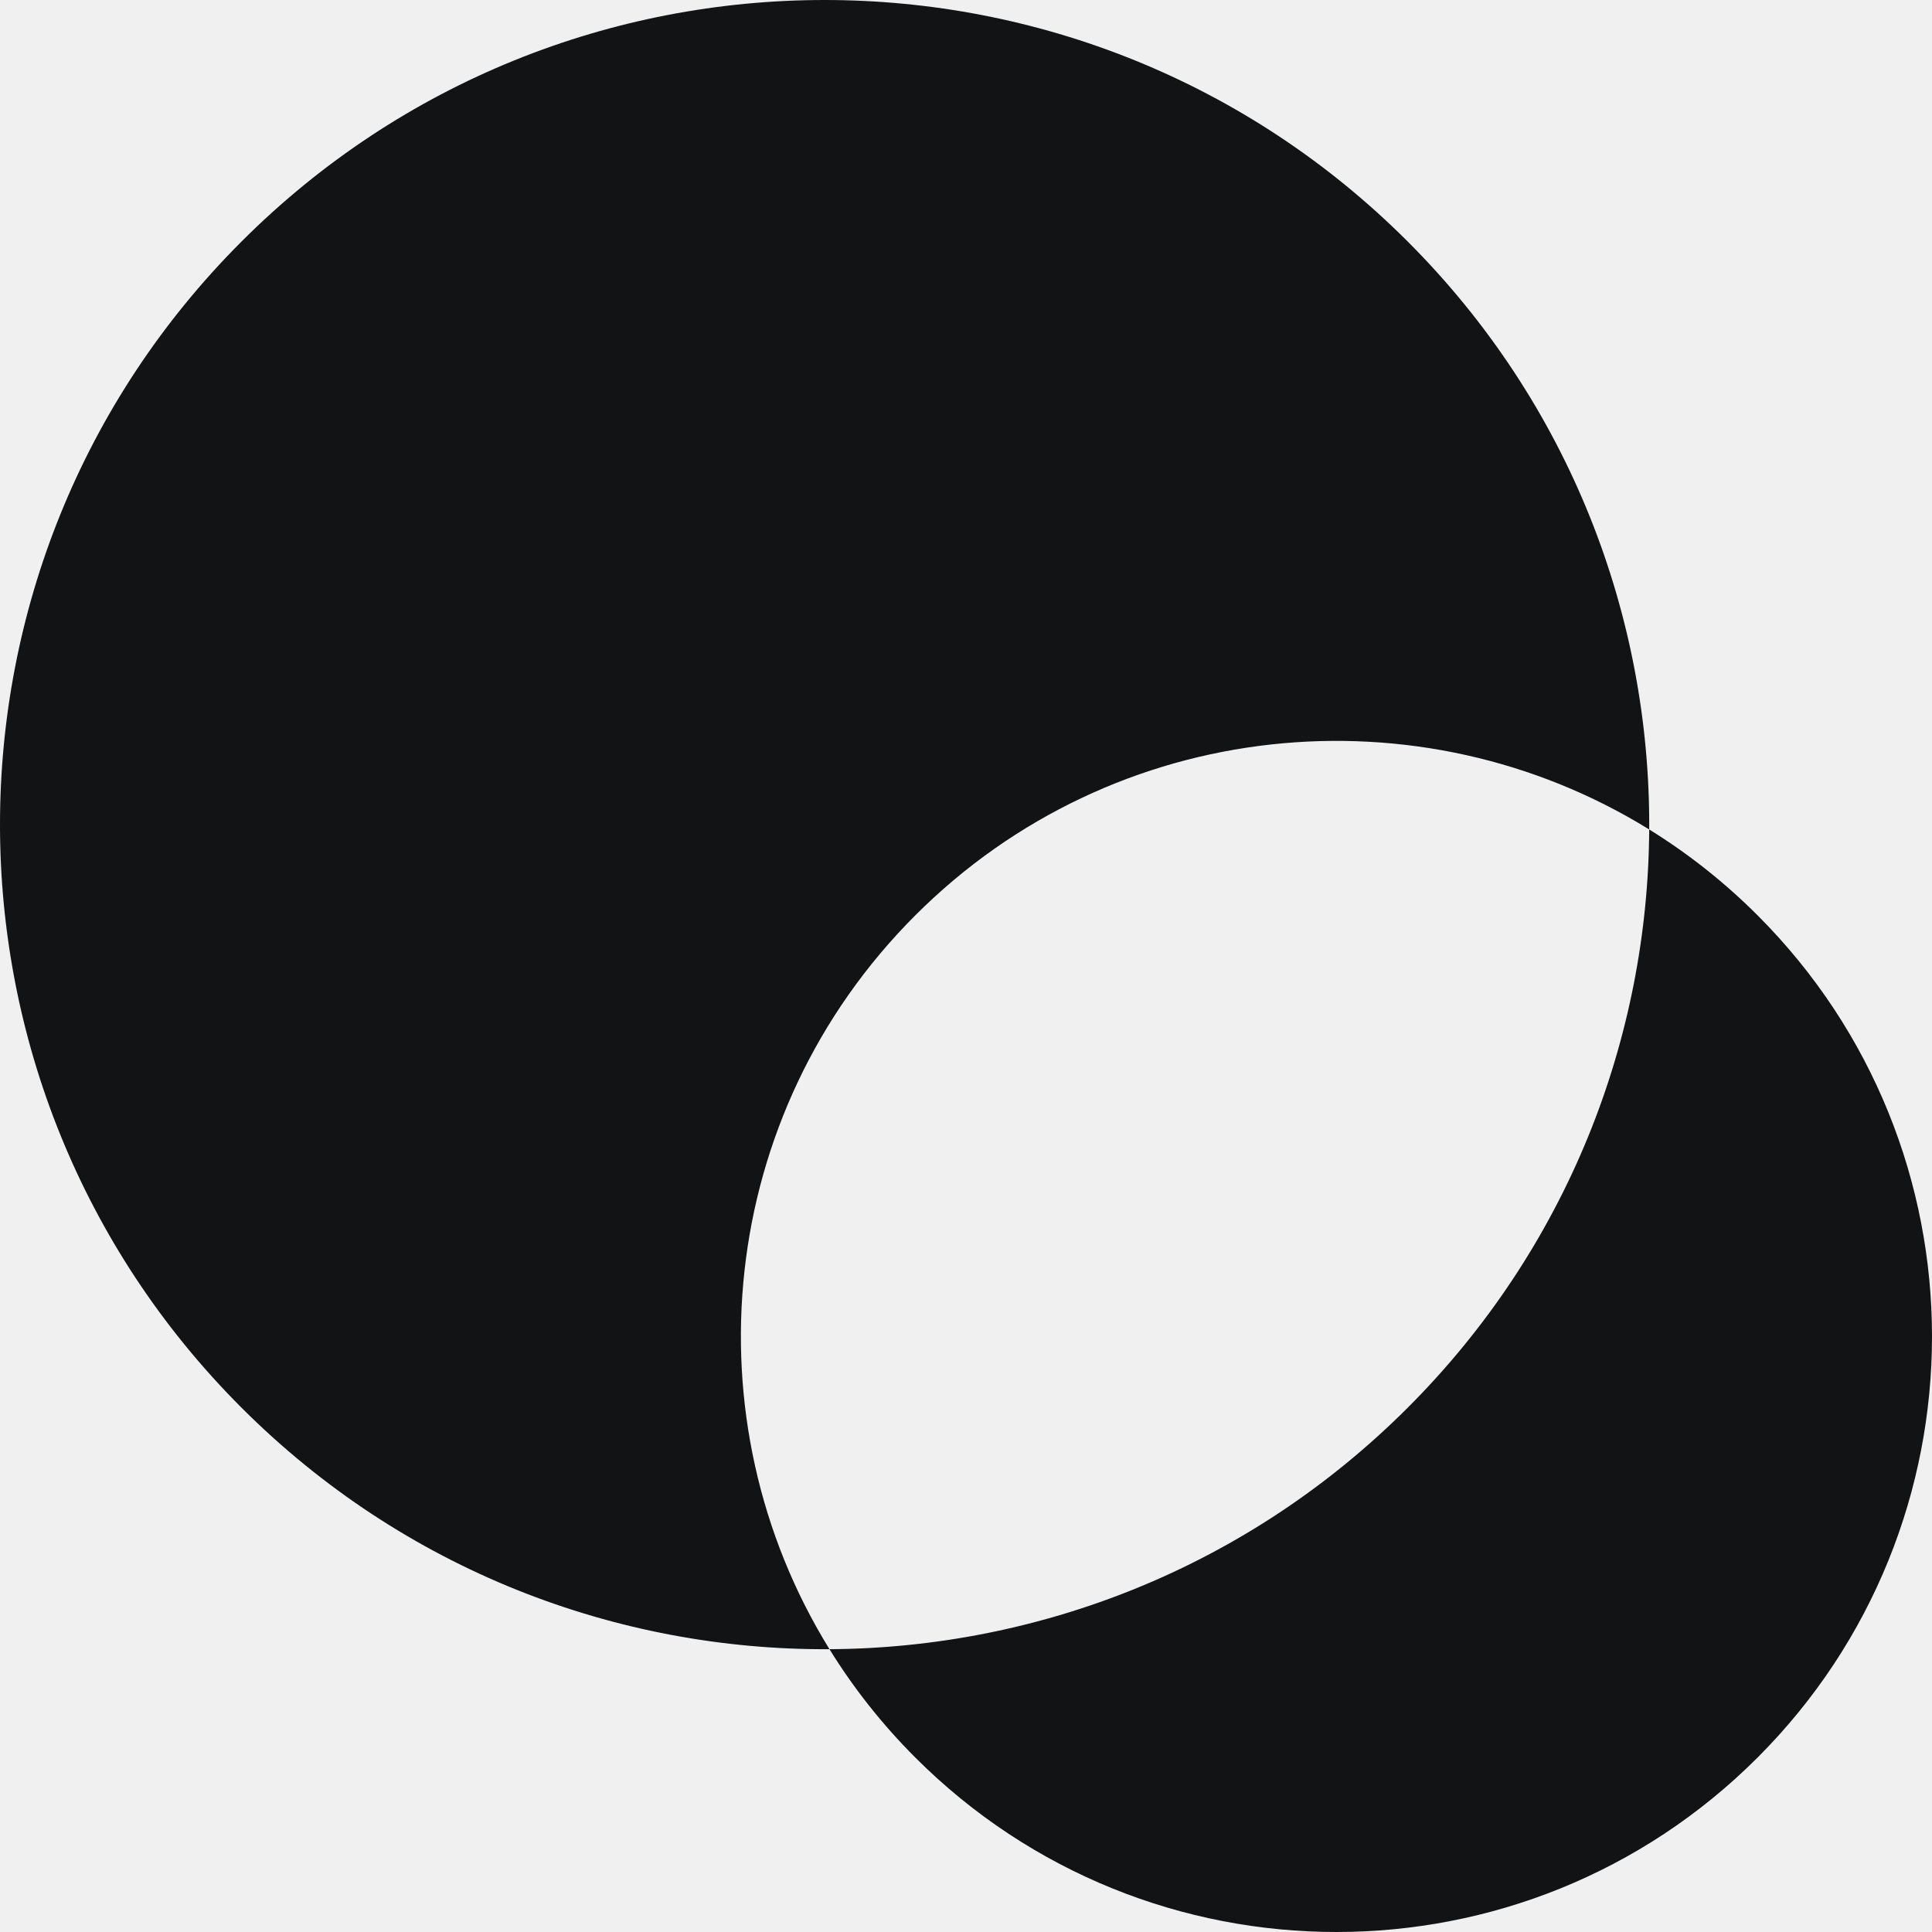
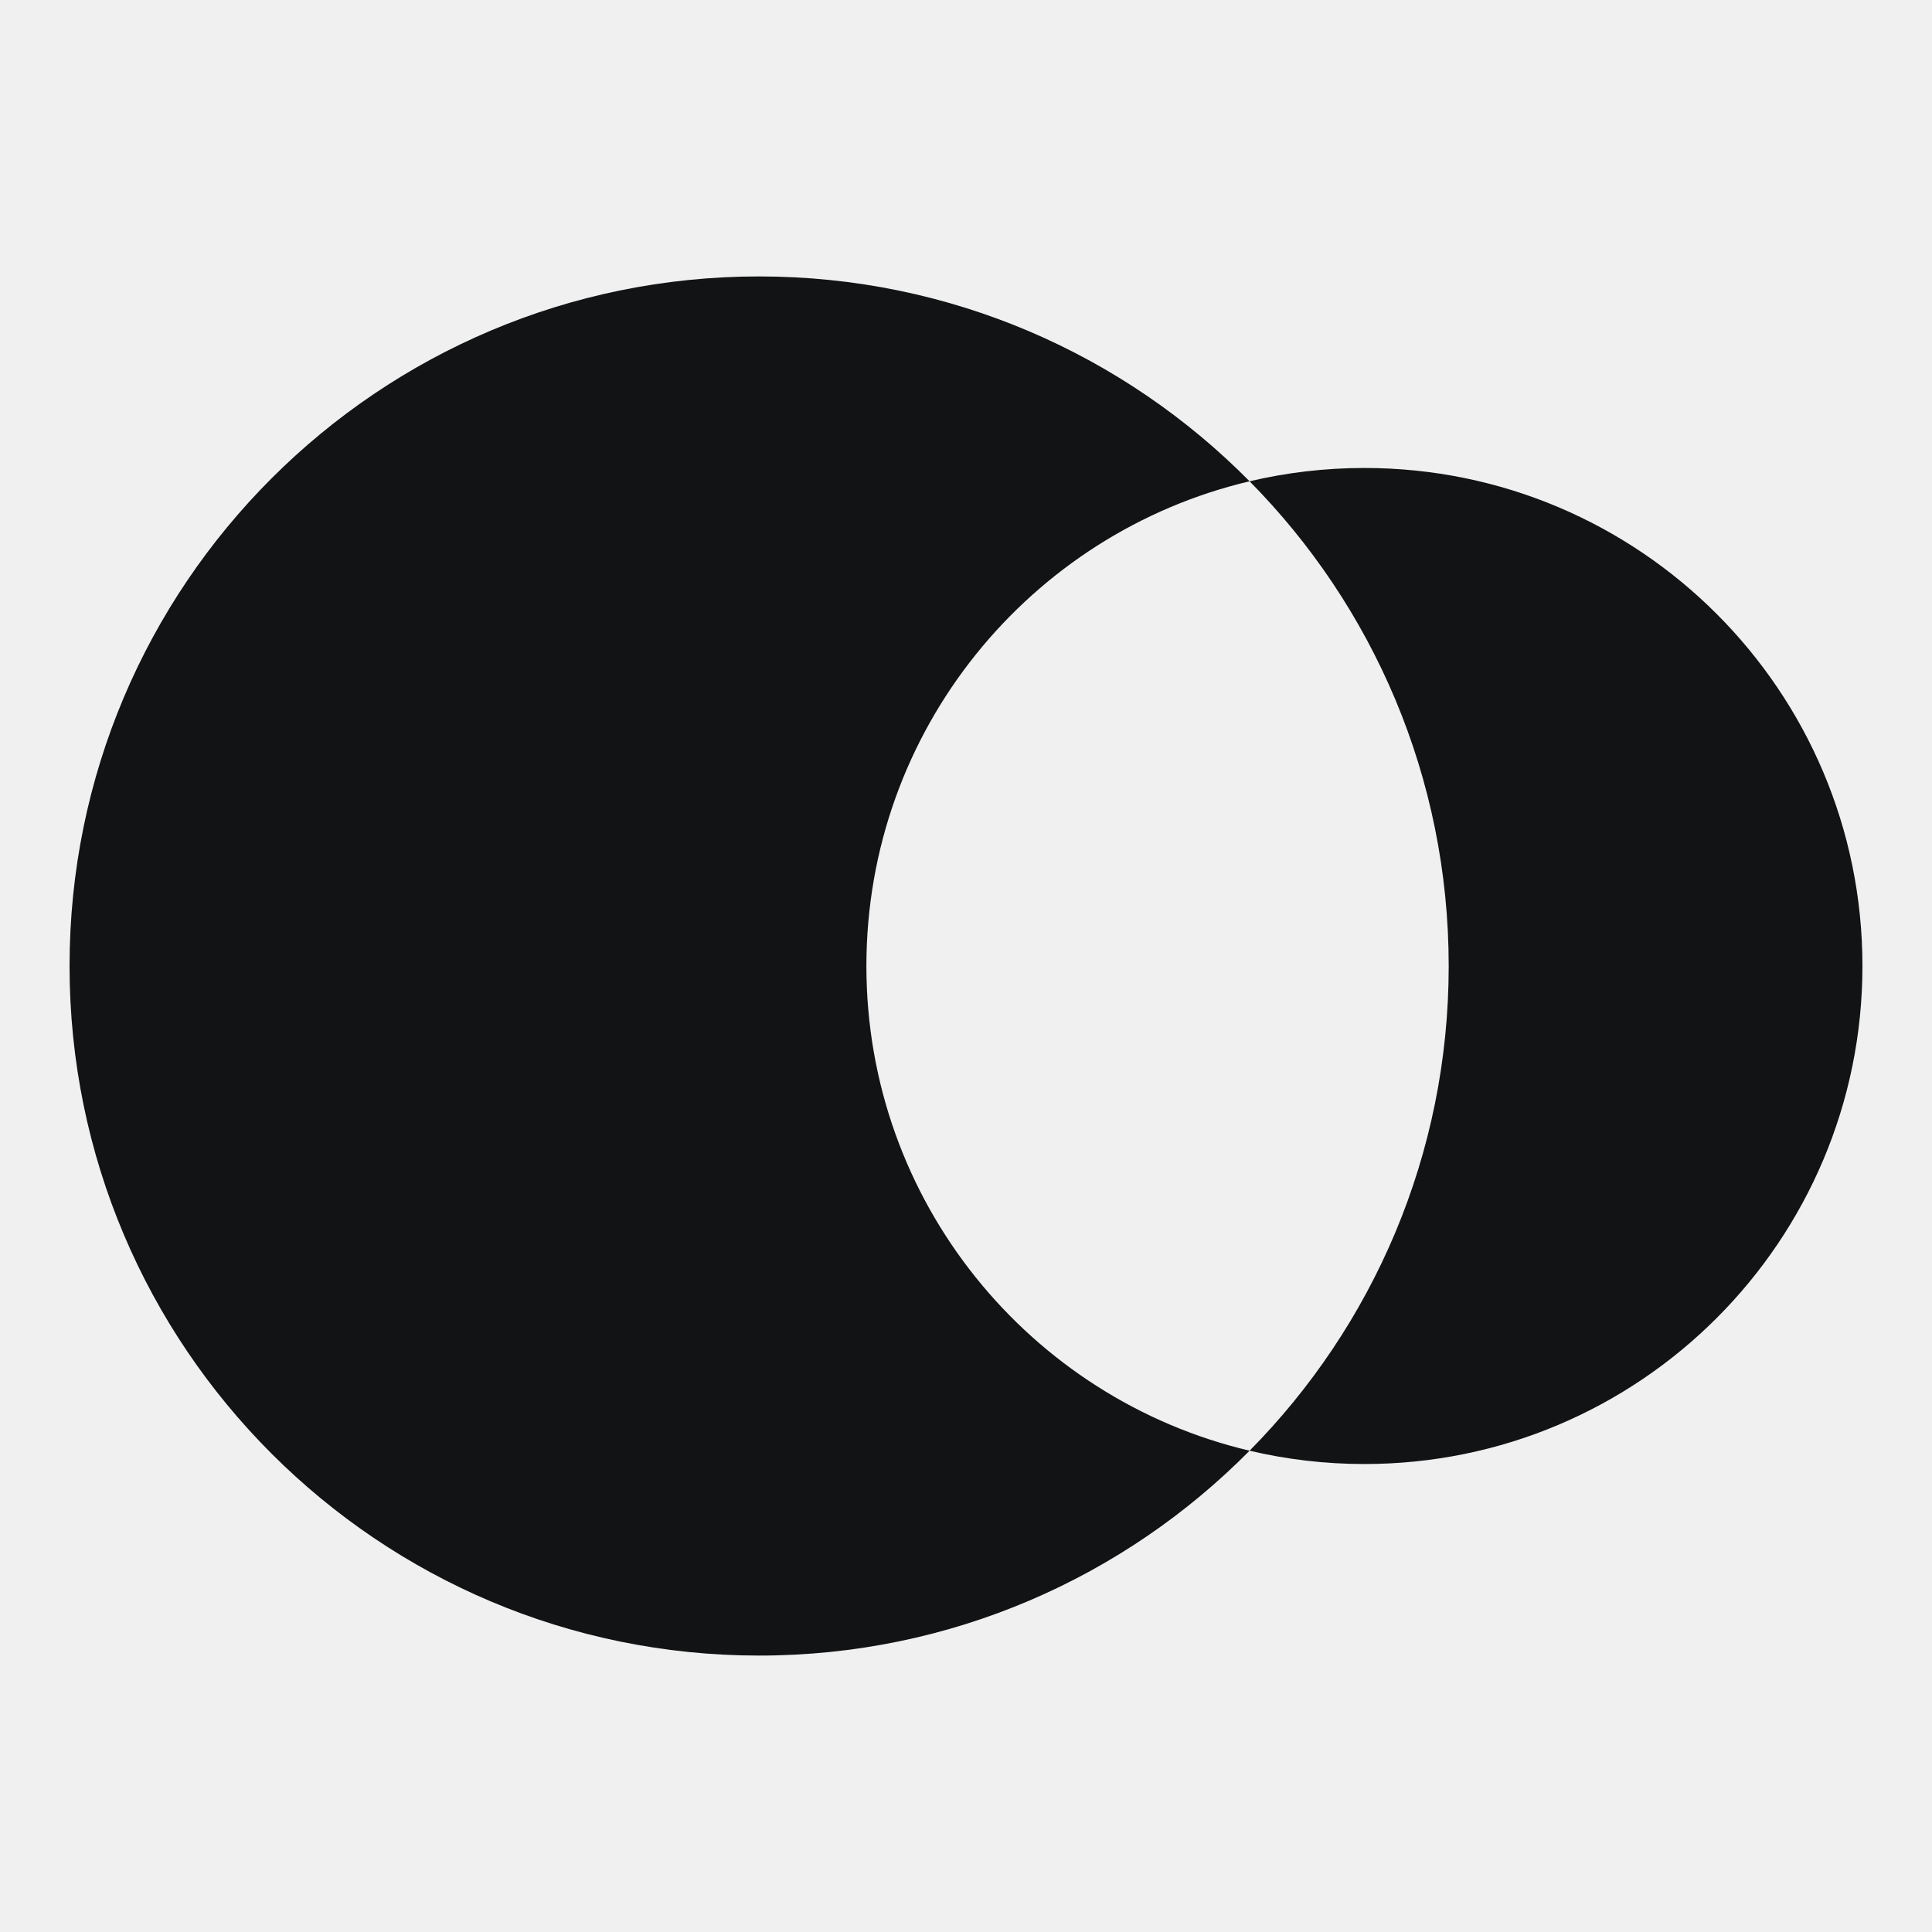
<svg xmlns="http://www.w3.org/2000/svg" width="512" height="512" viewBox="0 0 512 512" fill="none">
  <style>
  .adaptive-path {
    fill: #121314;
  }
  @media (prefers-color-scheme: dark) {
    .adaptive-path {
      fill: #E0E0E0;
    }
  }
</style>
  <g clip-path="url(#clip0_282_2)">
-     <path class="adaptive-path" d="M373.058 64.007C416.057 107.005 437.387 163.464 437.057 219.819C376.207 182.208 295.349 189.79 242.569 242.57C189.79 295.349 182.209 376.206 219.819 437.055C163.464 437.385 107.005 416.056 64.007 373.058C-21.335 287.716 -21.336 149.349 64.006 64.007C149.348 -21.335 287.716 -21.335 373.058 64.007ZM465.773 242.57C527.409 304.206 527.409 404.137 465.773 465.773C404.137 527.409 304.205 527.409 242.569 465.773C233.712 456.916 226.13 447.267 219.819 437.055C275.316 436.73 330.714 415.401 373.058 373.058C415.401 330.714 436.732 275.317 437.057 219.819C447.268 226.131 456.916 233.713 465.773 242.57Z" />
+     <path class="adaptive-path" d="M201.177 73.256C252.028 73.256 298.025 94.028 331.153 127.546C272.933 141.287 229.604 193.583 229.604 256C229.604 318.417 272.932 370.712 331.152 384.453C298.024 417.972 252.027 438.744 201.177 438.744C100.25 438.744 18.433 356.927 18.433 256C18.433 155.073 100.25 73.256 201.177 73.256ZM361.586 124.018C434.477 124.018 493.567 183.108 493.567 256C493.567 328.892 434.477 387.982 361.585 387.982C351.111 387.982 340.922 386.759 331.152 384.453C363.776 351.445 383.921 306.076 383.921 256C383.921 205.924 363.777 160.554 331.153 127.546C340.923 125.24 351.111 124.018 361.586 124.018Z" />
  </g>
  <defs>
    <clipPath id="clip0_282_2">
      <rect width="512" height="512" fill="white" />
    </clipPath>
  </defs>
</svg>
